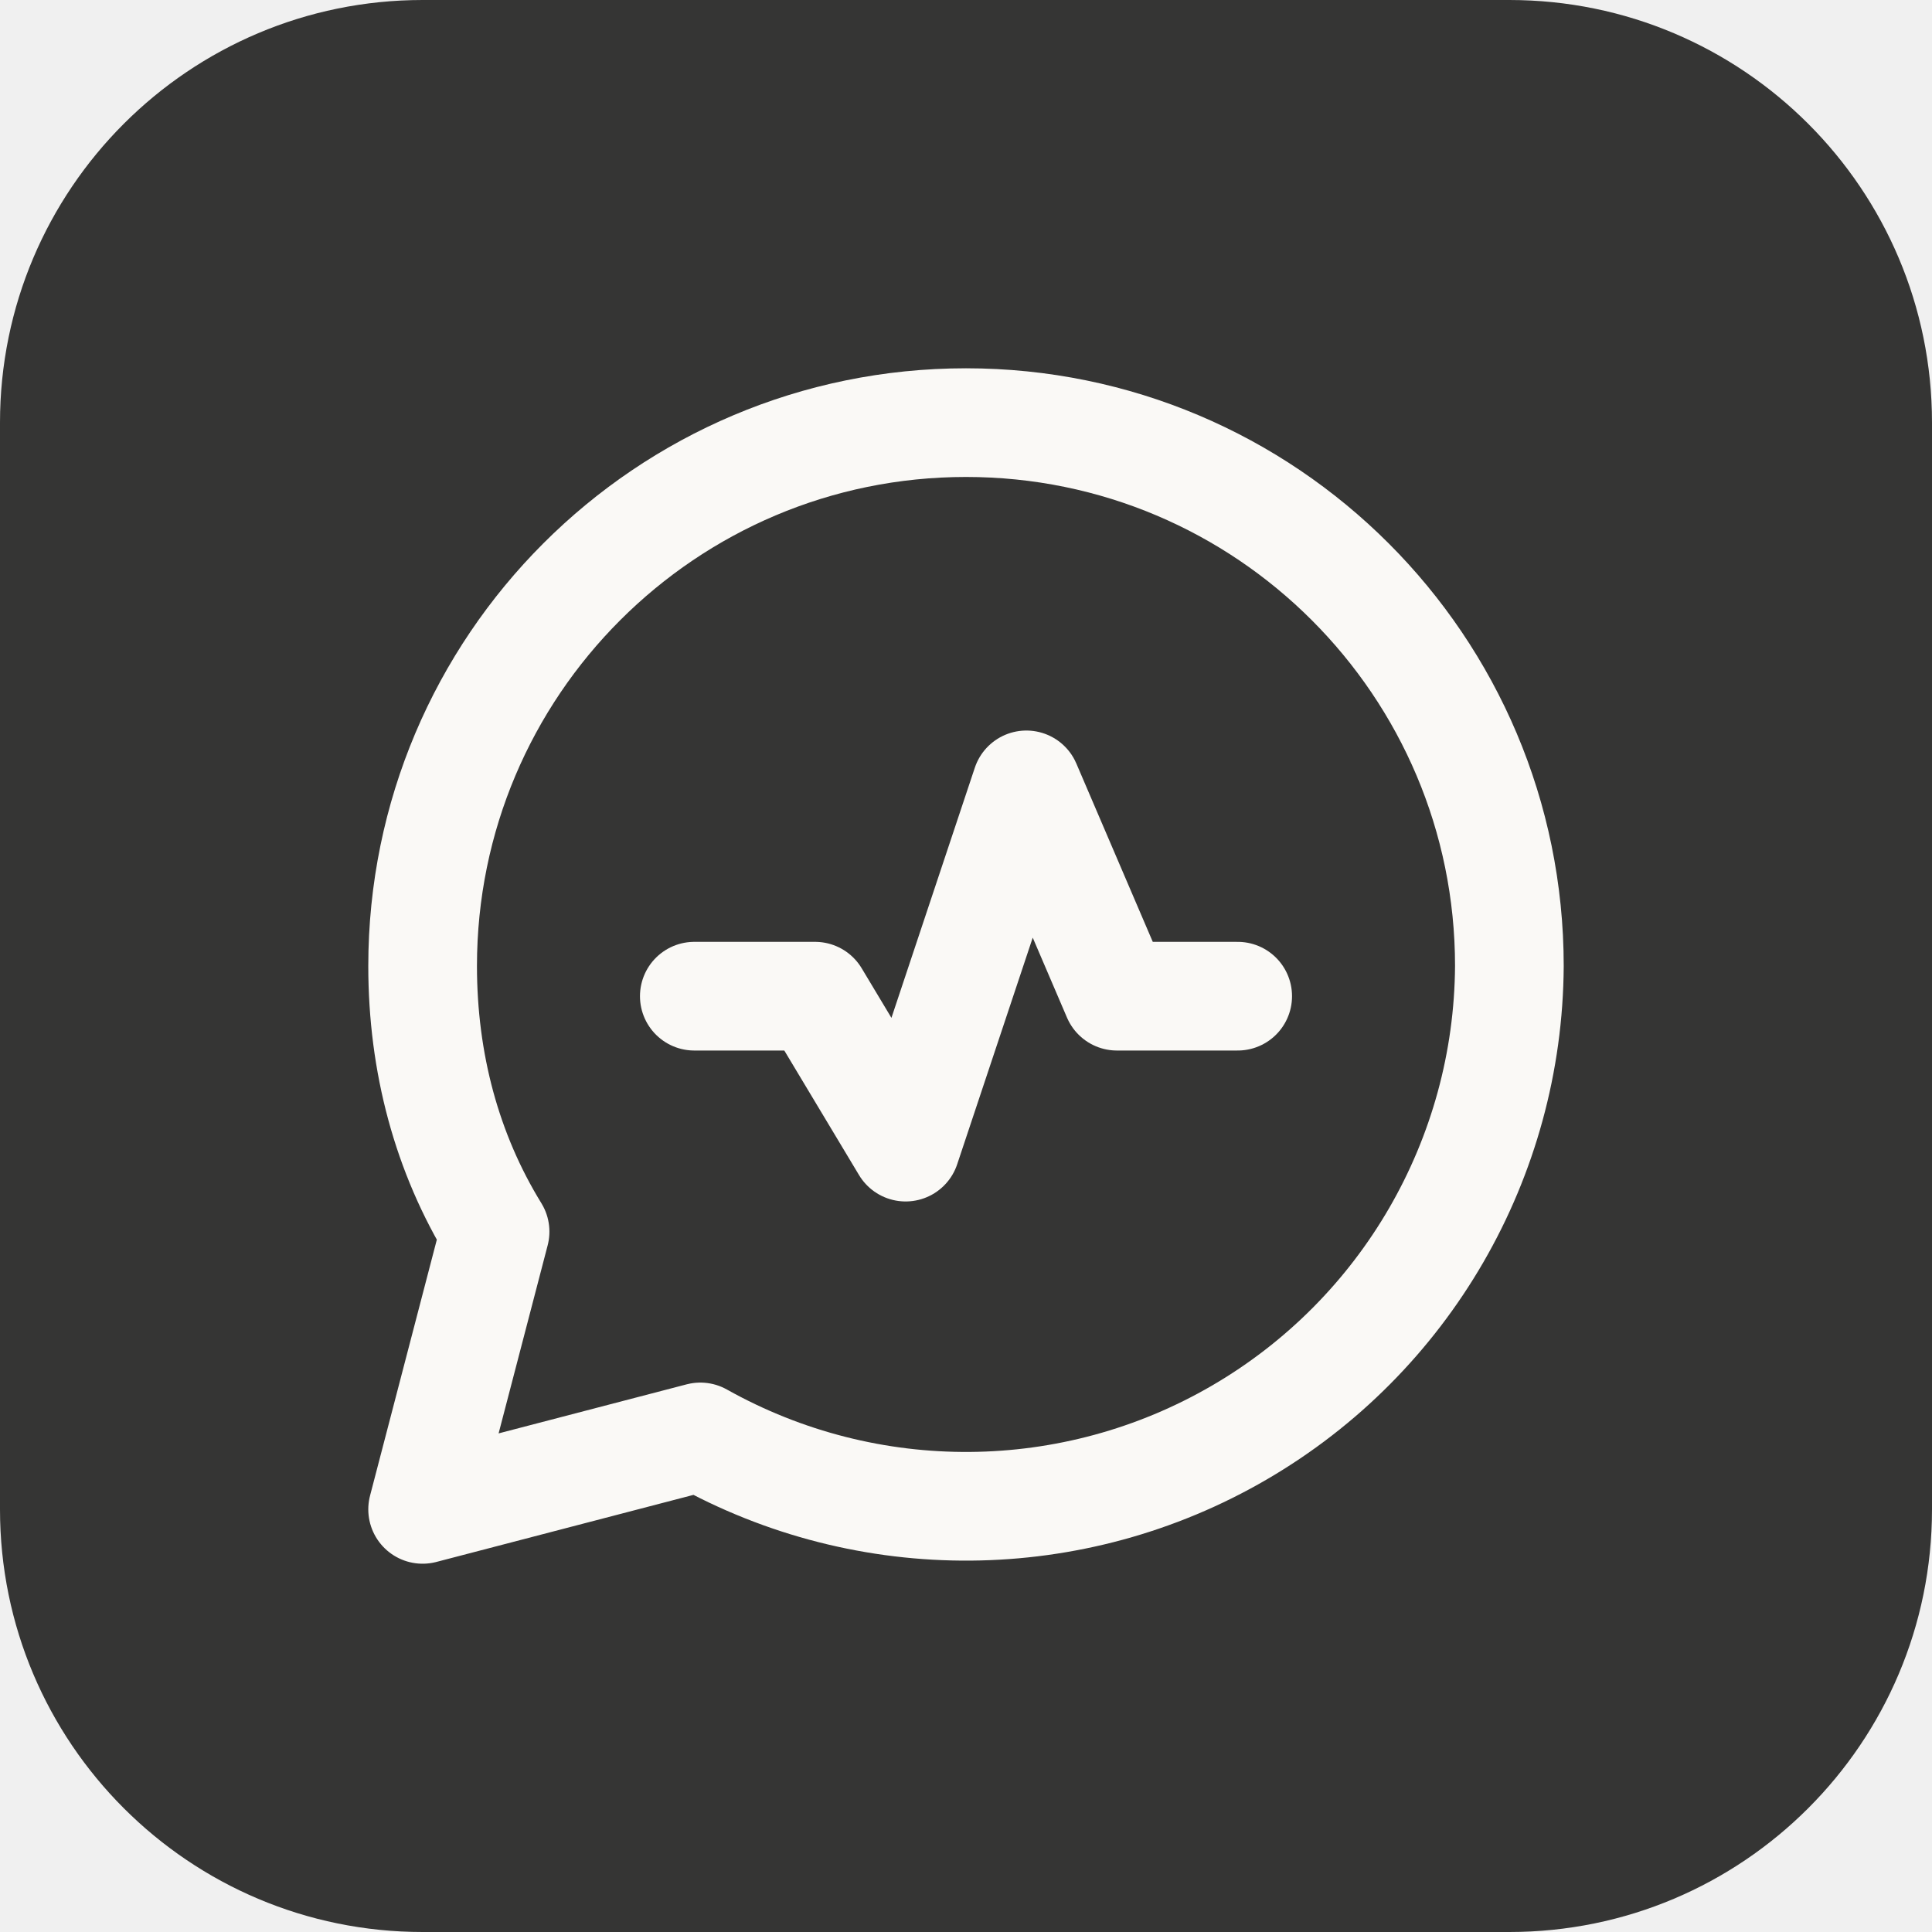
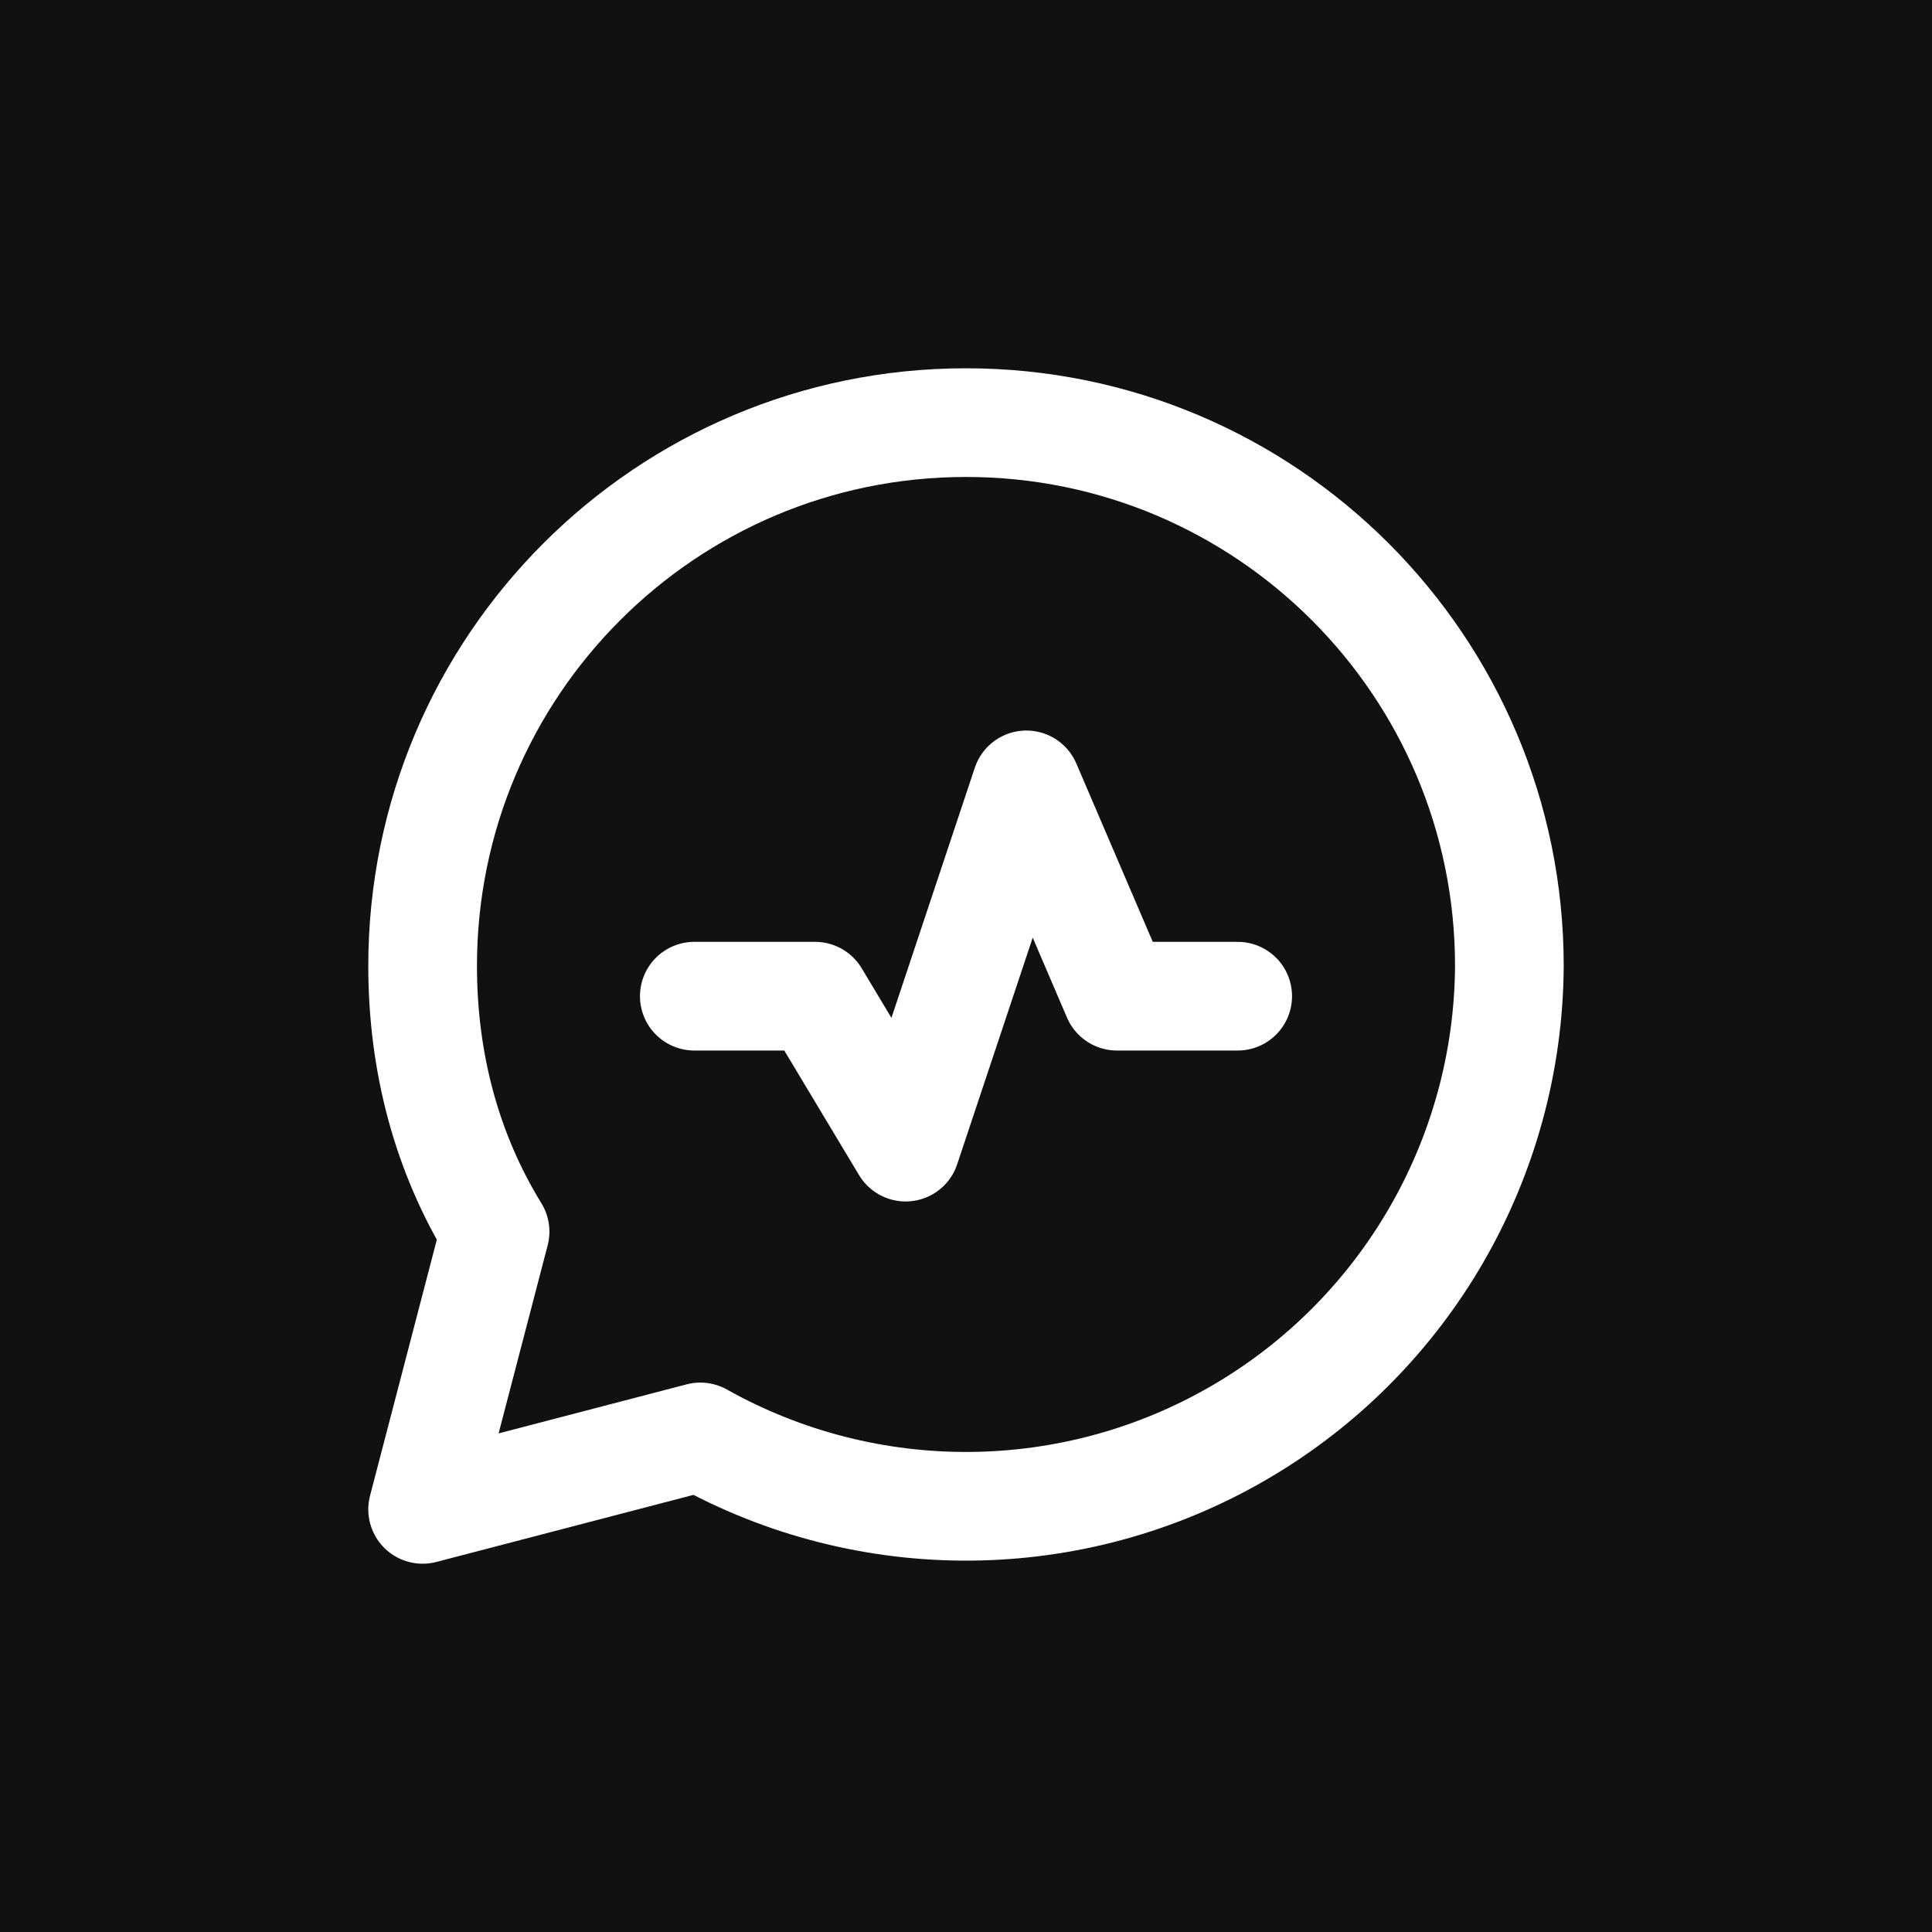
<svg xmlns="http://www.w3.org/2000/svg" viewBox="0 0 32 32">
-   <rect width="32" height="32" rx="7" fill="#353534" />
-   <g transform="translate(4 4)" fill="none" stroke="#faf9f6" stroke-width="1.8" stroke-linecap="round" stroke-linejoin="round">
+   <rect width="32" height="32" fill="#111111" />
+   <g transform="translate(4 4)" fill="none" stroke="#ffffff" stroke-width="1.8" stroke-linecap="round" stroke-linejoin="round">
    <path d="M21 12a9 9 0 1 0-18 0c0 1.6.4 3.1 1.2 4.4L3 21l4.6-1.2A9 9 0 0 0 21 12z" />
    <path d="M7.5 12.5h2l1.5 2.5 2-6 1.5 3.5h2" />
  </g>
</svg>
